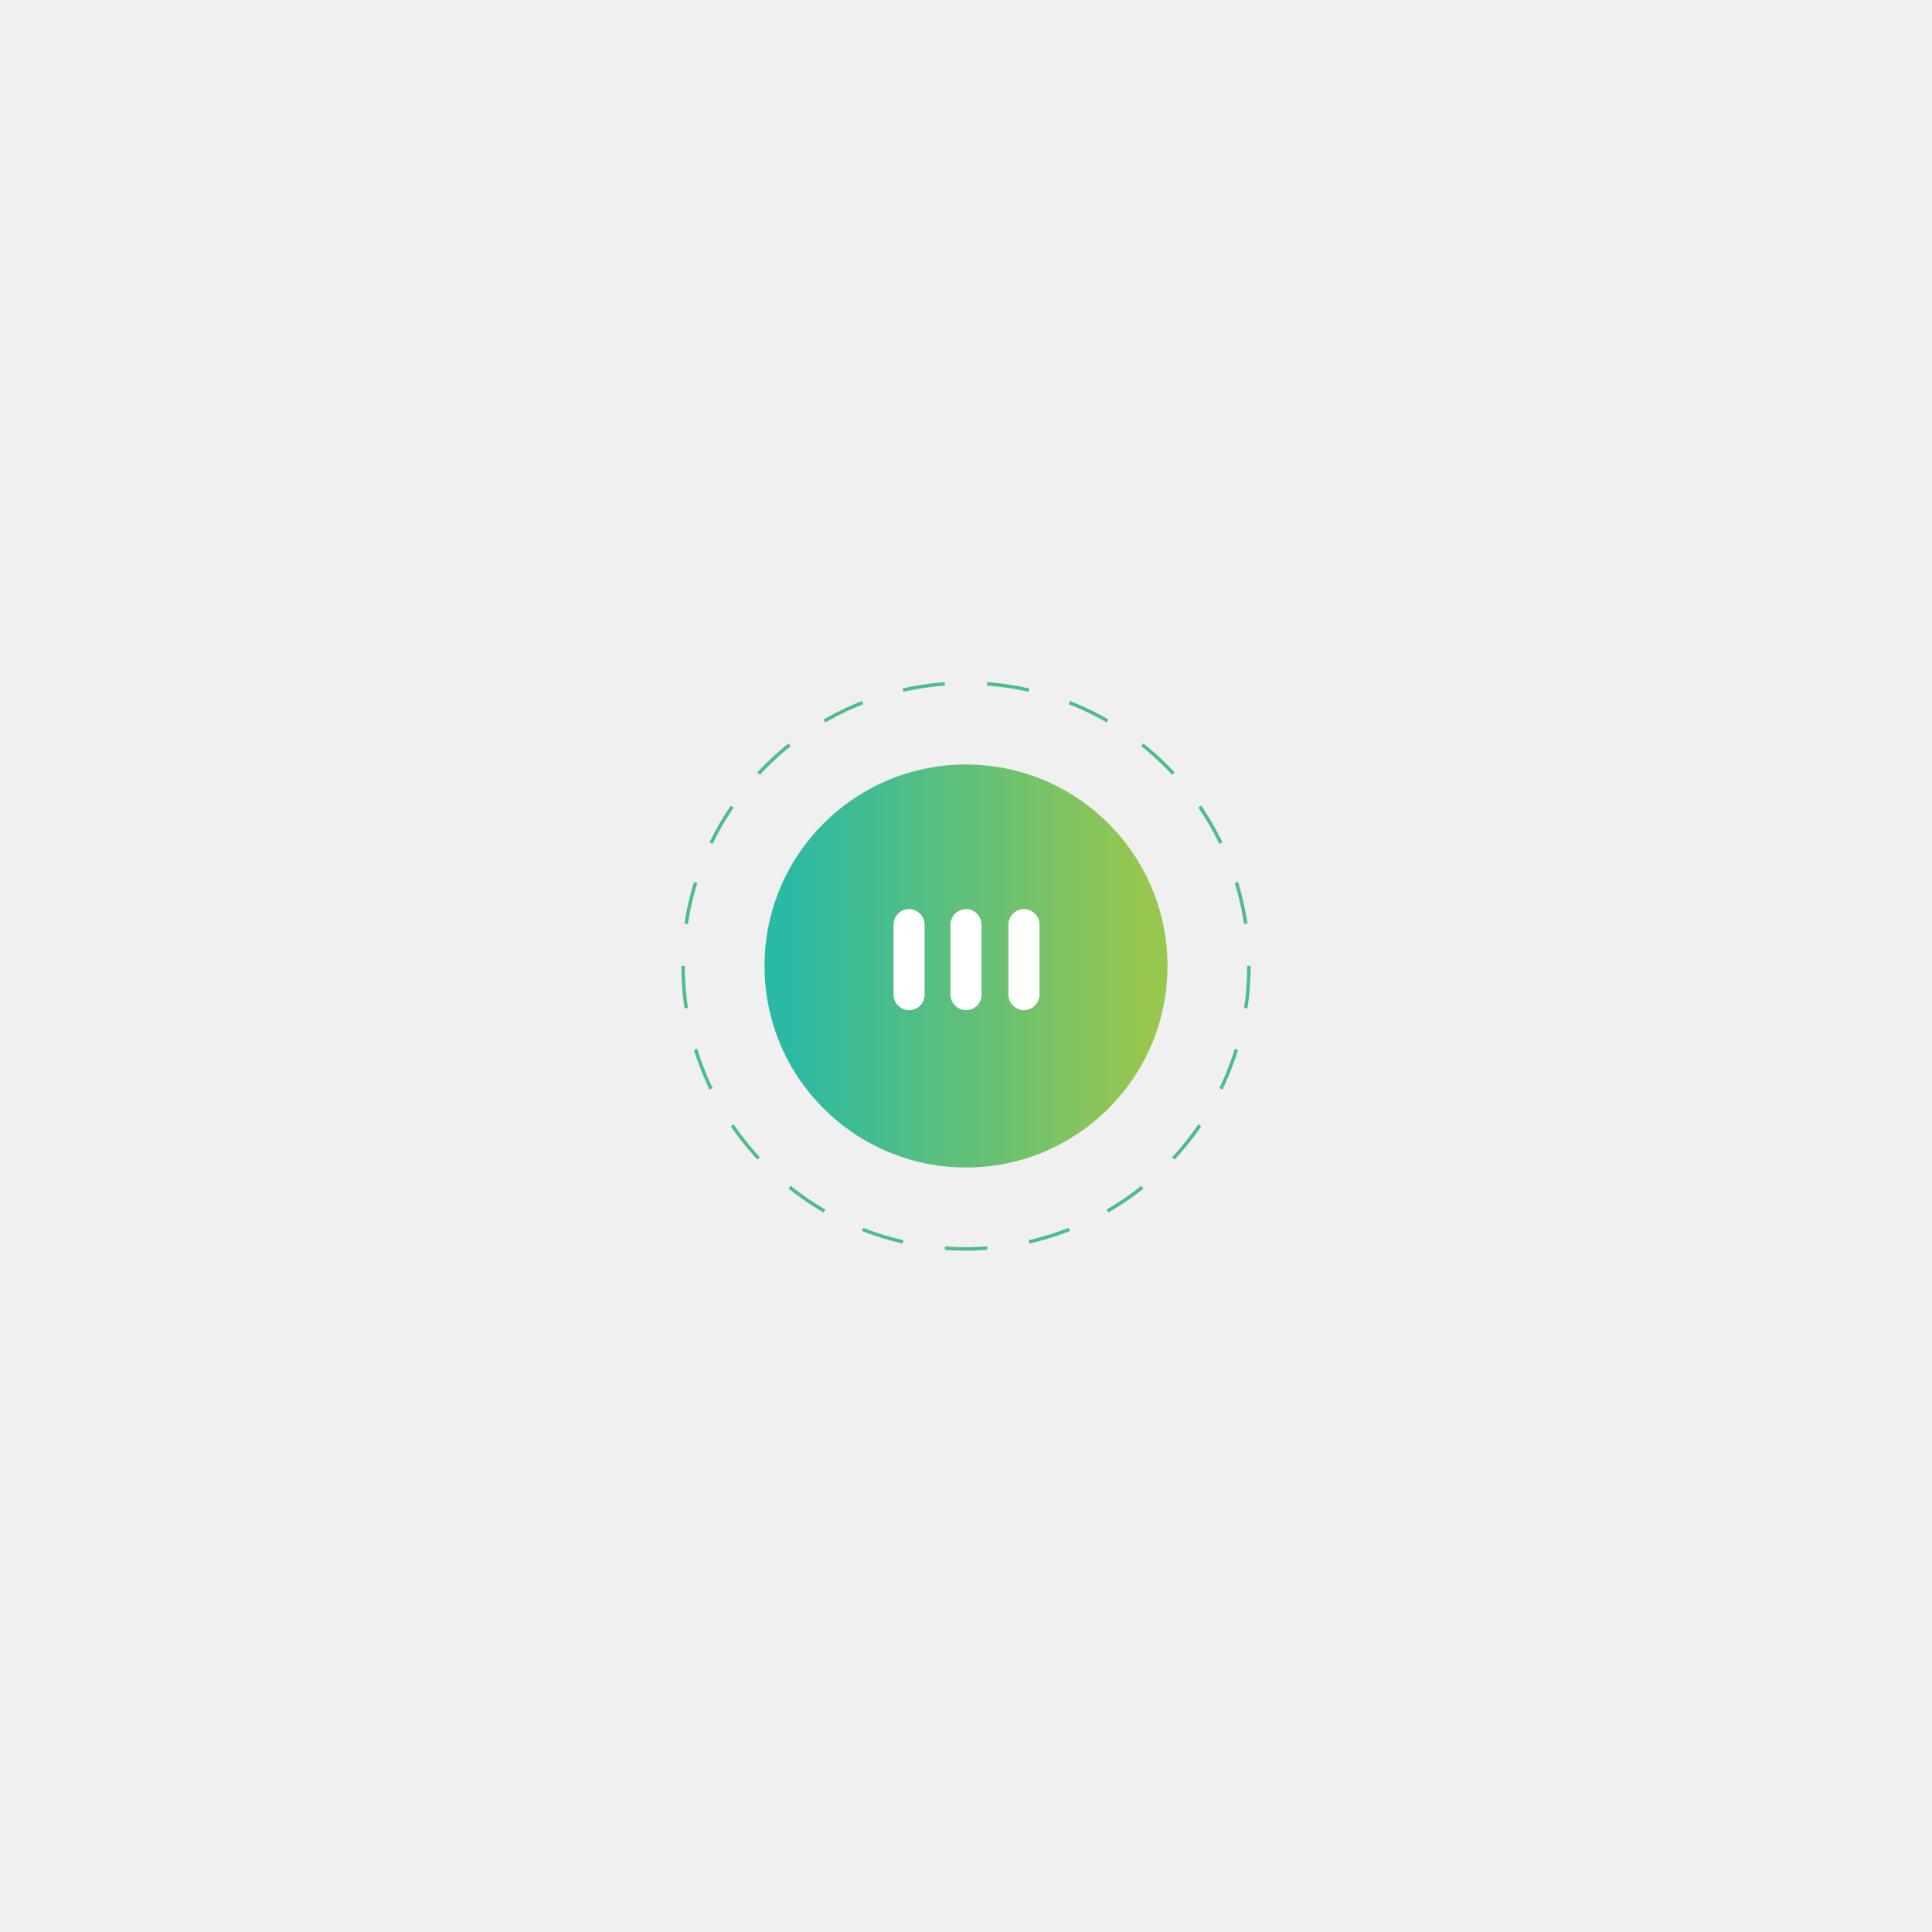
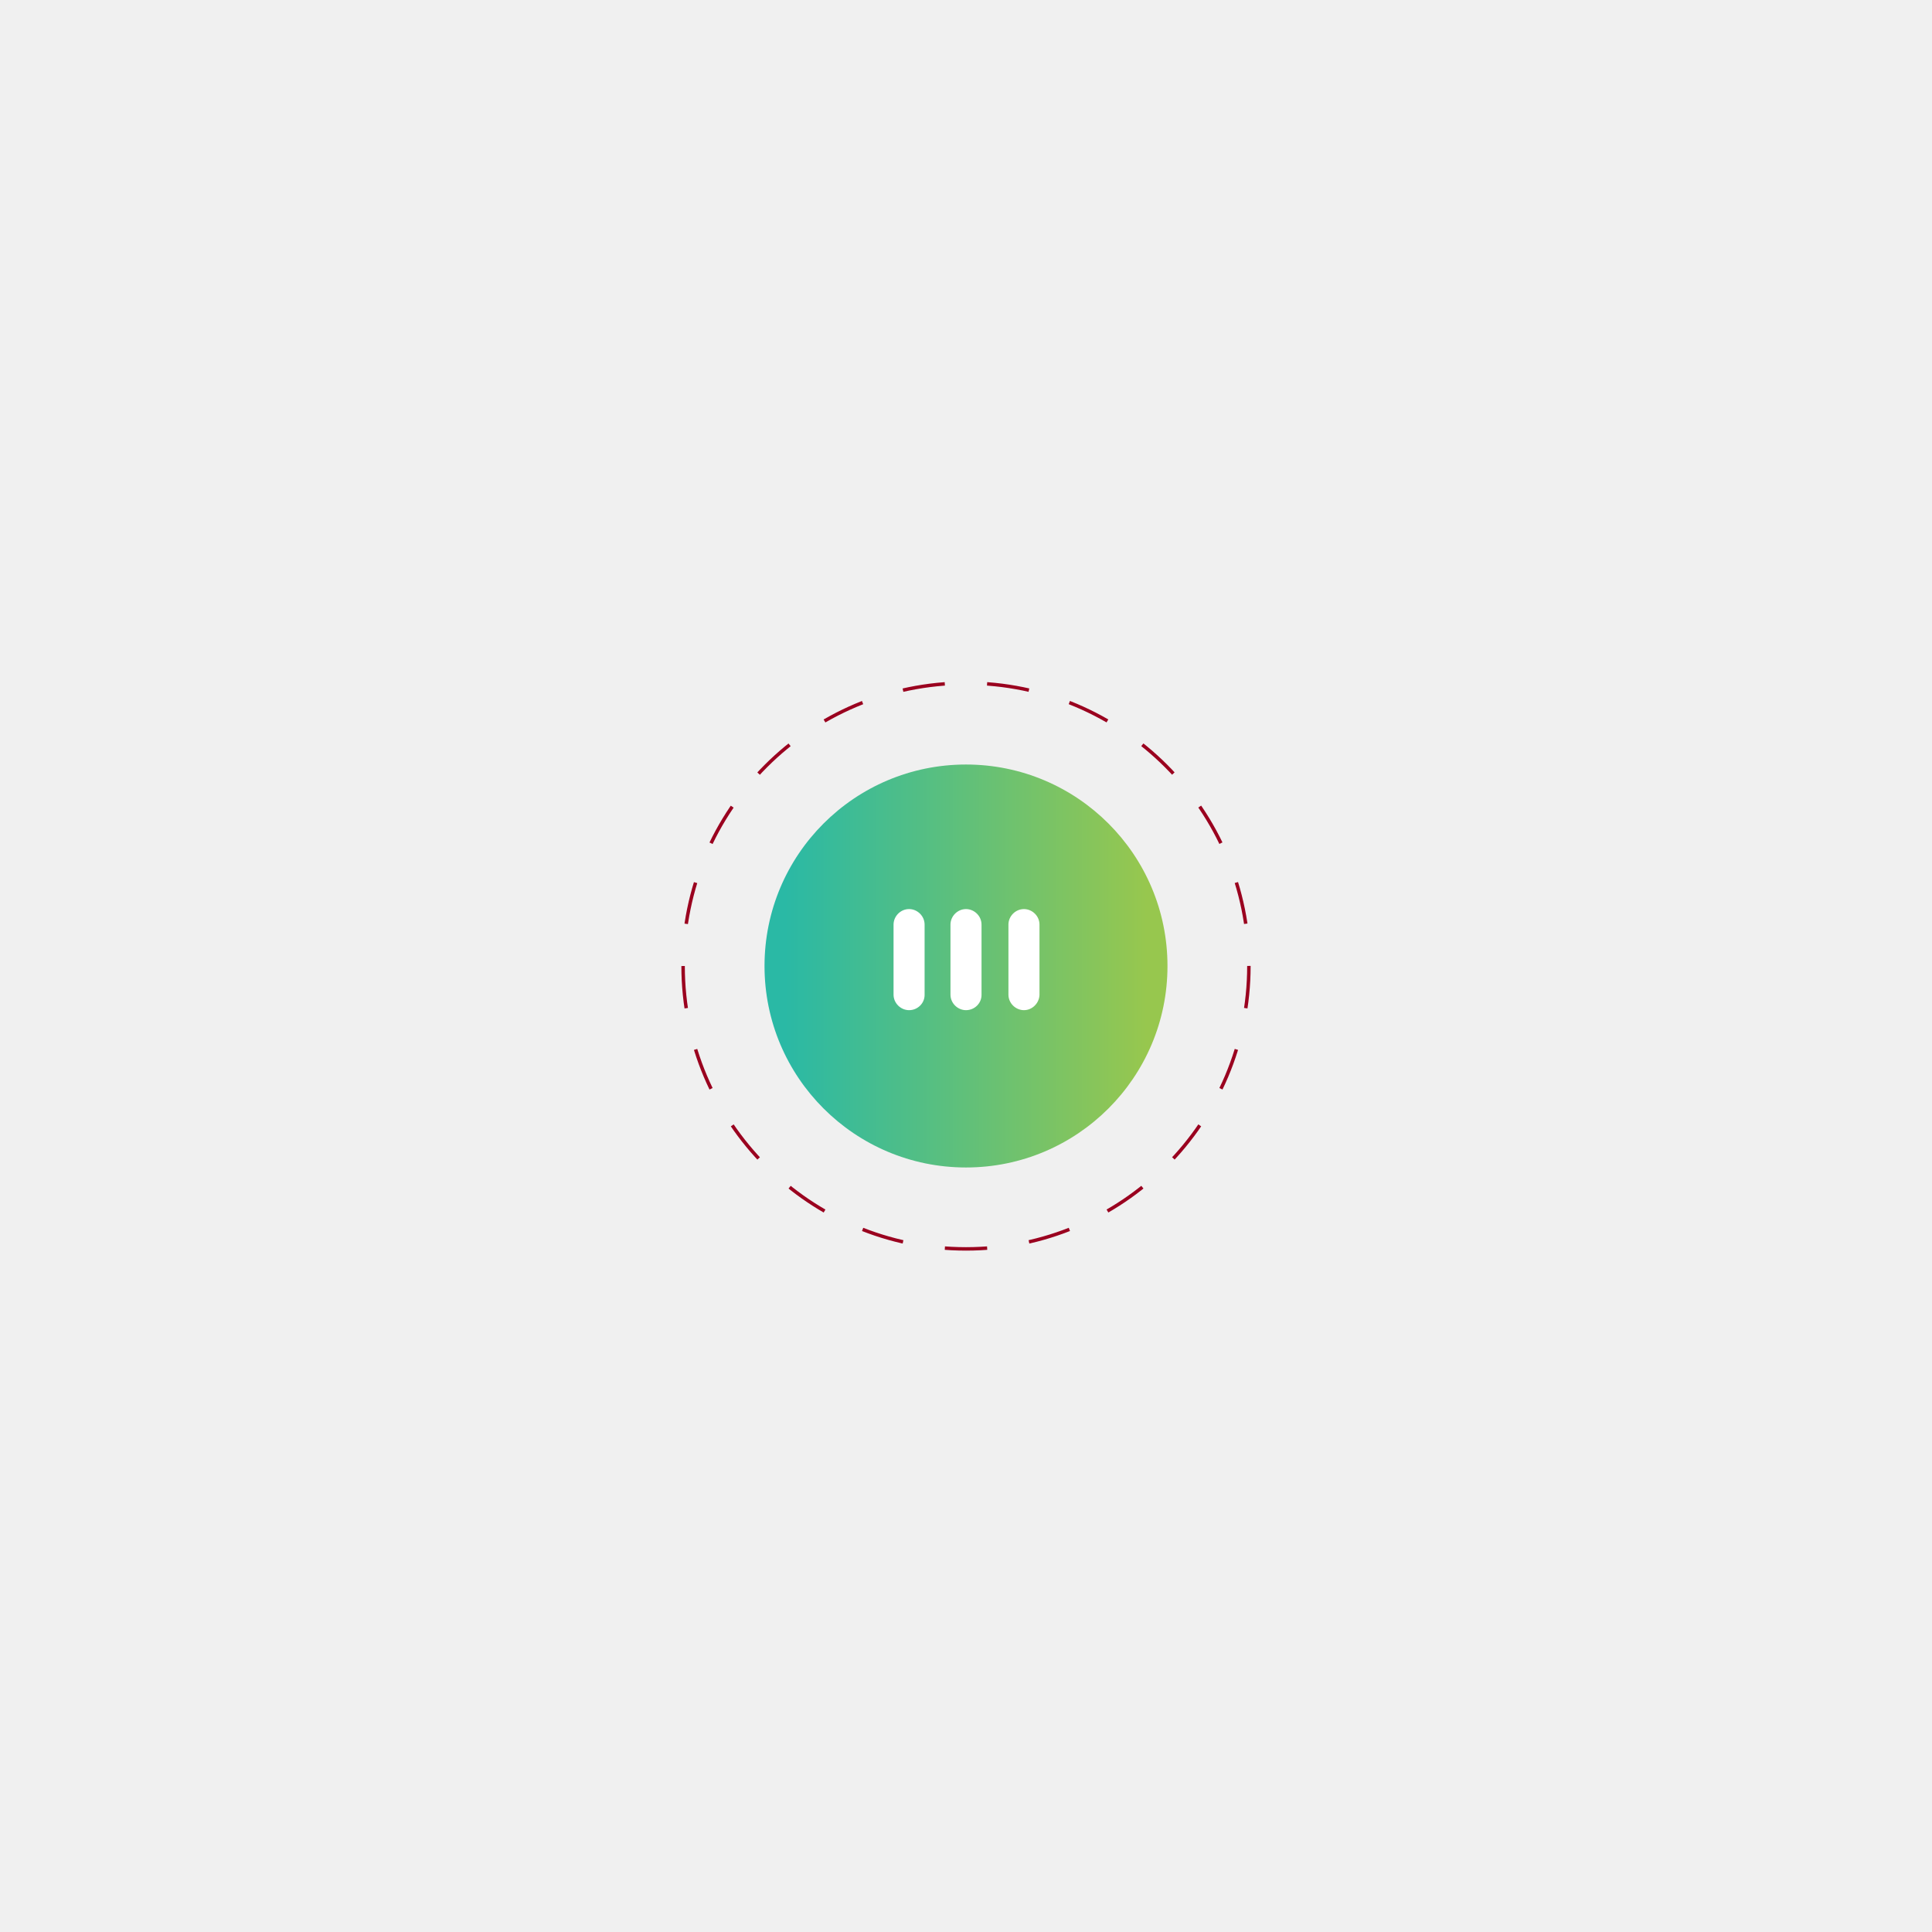
<svg xmlns="http://www.w3.org/2000/svg" width="300" height="300" version="1.1" id="Layer_1" x="0px" y="0px" viewBox="0 0 560 288" style="enable-background:new 0 0 560 288;" xml:space="preserve">
  <defs>
    <linearGradient id="BgGradient">
      <stop offset="5%" stop-color="#2ab9a5" />
      <stop offset="95%" stop-color="#97c74e" />
    </linearGradient>
  </defs>
  <style type="text/css">
- 	.border-color{stroke:#4cbd89; fill:none; stroke-miterlimit:10; stroke-dasharray:12.268,12.268; }
+ 	.border-color{stroke:#9a011f; fill:none; stroke-miterlimit:10; stroke-dasharray:12.268,12.268; }
	.center-element{fill:#FFFFFF;}
</style>
  <g>
    <circle class="border-color" cx="280" cy="144" r="82">
      <animateTransform attributeName="transform" attributeType="XML" type="rotate" from="0 280 144" to="360 280 144" dur="10s" repeatCount="indefinite" />
    </circle>
  </g>
  <circle fill="url(#BgGradient)" cx="280" cy="144" r="58.4" />
  <path class="center-element" d="M263.5,156.8L263.5,156.8c-2.4,0-4.5-2-4.5-4.5V132c0-2.4,2-4.5,4.5-4.5l0,0c2.4,0,4.5,2,4.5,4.5v20.4  C268,154.8,266,156.8,263.5,156.8z">
    <animateTransform attributeName="transform" attributeType="XML" type="translate" dur="1s" values="0,10;0,-10;0,10" repeatCount="indefinite" />
  </path>
  <path class="center-element" d="M280,156.8L280,156.8c-2.4,0-4.5-2-4.5-4.5V132c0-2.4,2-4.5,4.5-4.5l0,0c2.4,0,4.5,2,4.5,4.5v20.4  C284.5,154.8,282.5,156.8,280,156.8z">
    <animateTransform attributeName="transform" attributeType="XML" type="translate" dur="1s" values="0,10;0,-10;0,10" repeatCount="indefinite" begin="0.1s" />
  </path>
  <path class="center-element" d="M296.8,156.8L296.8,156.8c-2.4,0-4.5-2-4.5-4.5V132c0-2.4,2-4.5,4.5-4.5h0c2.4,0,4.5,2,4.5,4.5v20.4  C301.2,154.8,299.2,156.8,296.8,156.8z">
    <animateTransform attributeName="transform" attributeType="XML" type="translate" dur="1s" values="0,10;0,-10;0,10" repeatCount="indefinite" begin=".2s" />
  </path>
</svg>
